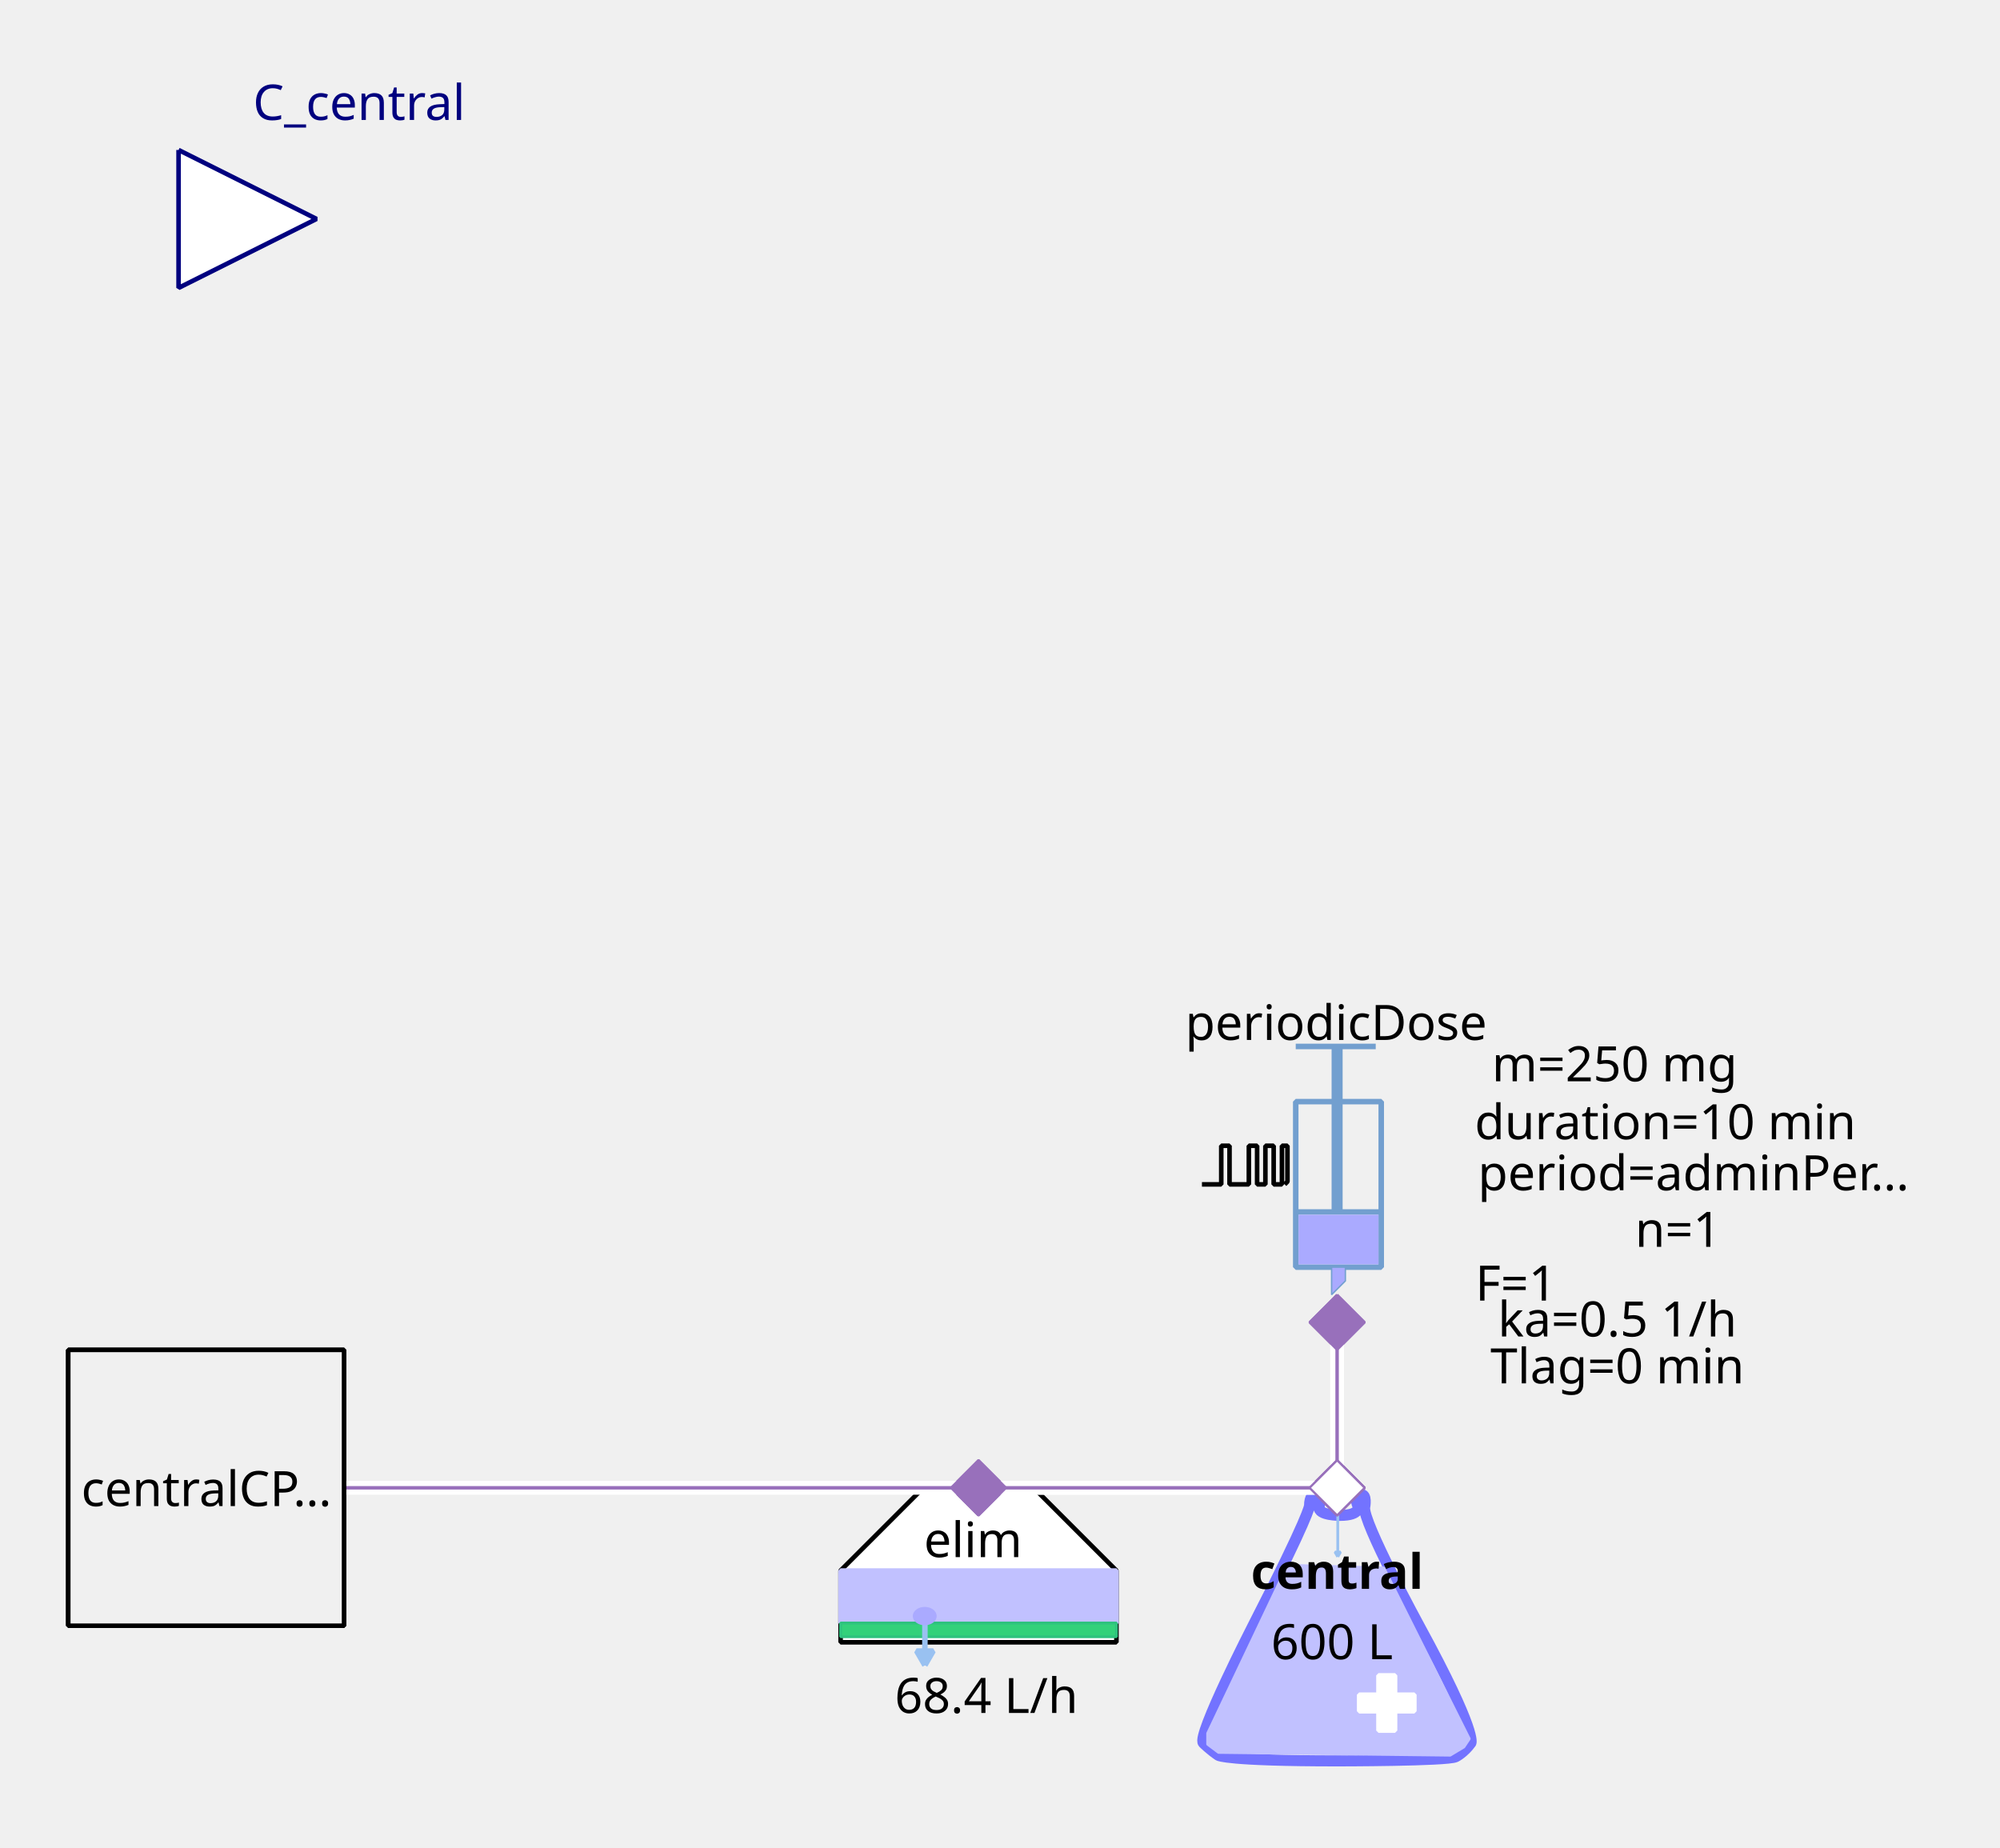
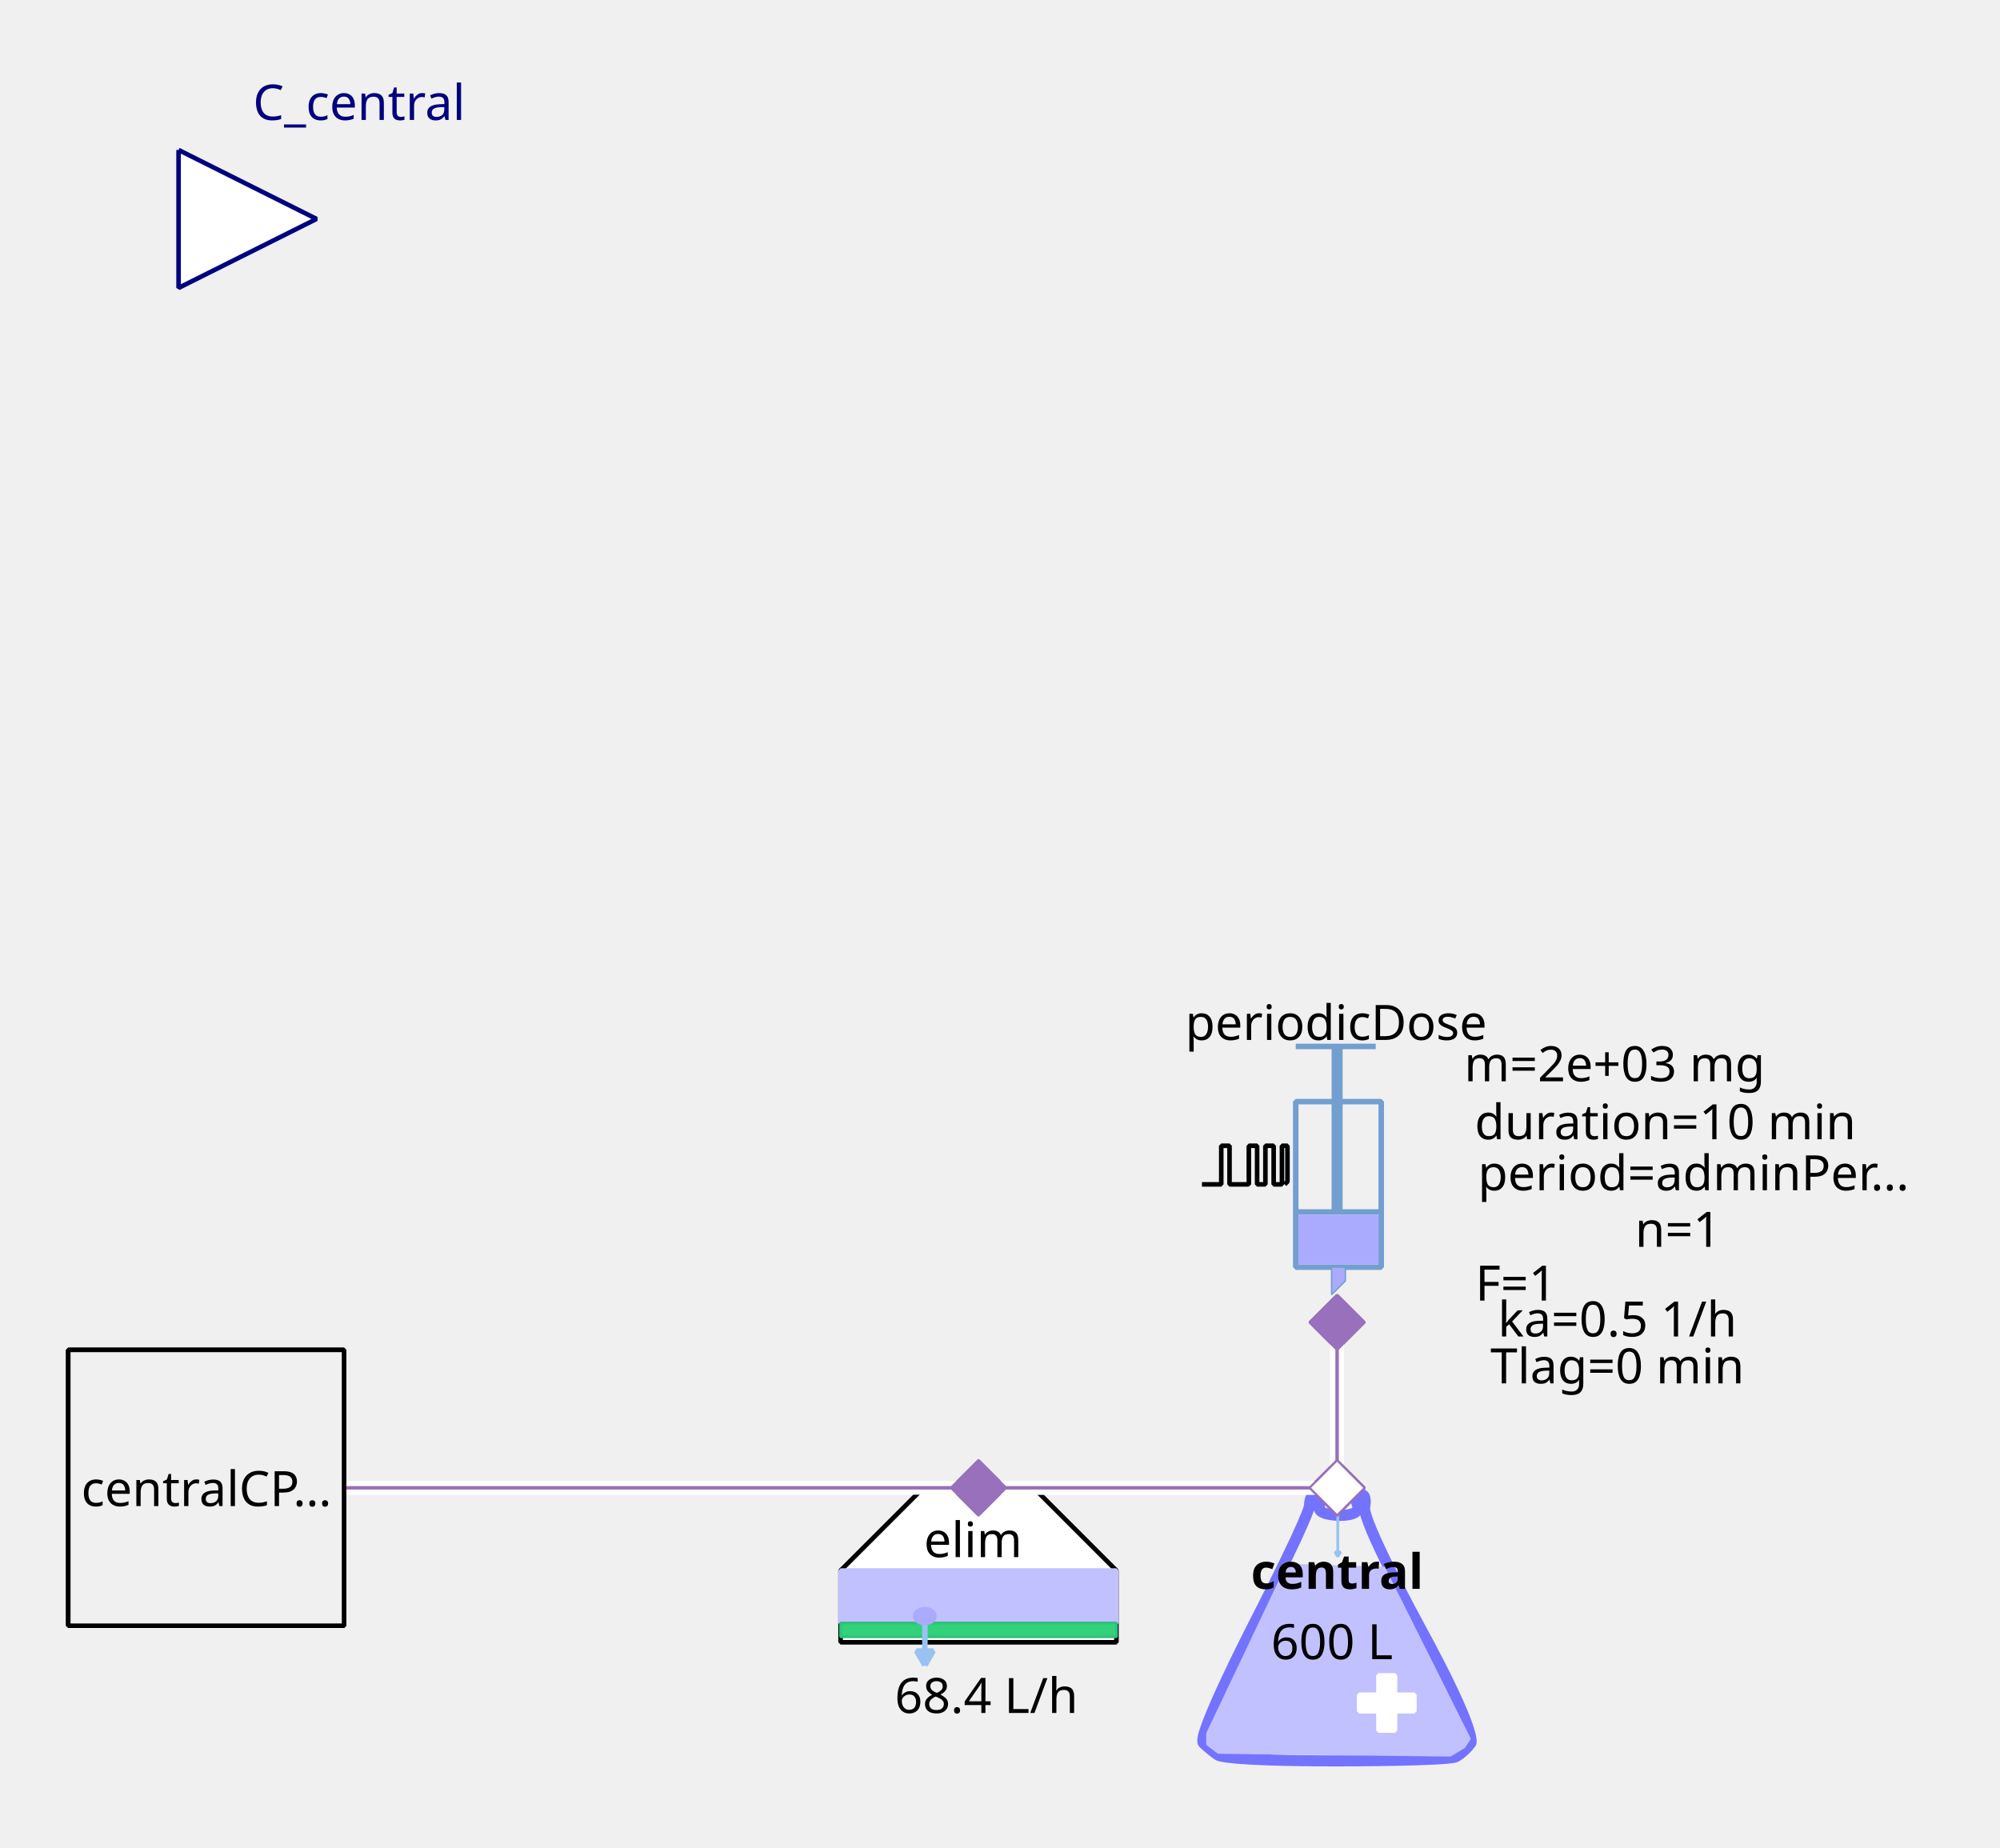
<svg xmlns="http://www.w3.org/2000/svg" width="115.711mm" height="106.892mm" viewBox="0 0 328 303" version="1.2" baseProfile="tiny">
  <defs>
</defs>
  <g fill="none" stroke="black" stroke-width="1" fill-rule="evenodd" stroke-linecap="square" stroke-linejoin="bevel">
    <g fill="none" stroke="#7373ff" stroke-opacity="1" stroke-width="8" stroke-linecap="butt" stroke-linejoin="miter" stroke-miterlimit="1" transform="matrix(0.22619,0,0,-0.22619,219.06,266.619)" font-family="Sans" font-size="10" font-weight="400" font-style="normal">
      <path vector-effect="none" fill-rule="evenodd" d="M-19,87 C-19,87 -19,80 -60,0 C-60,0 -101,-80 -96,-85 C-96,-85 -91,-90 -85,-94 C-85,-94 -79,-98 1,-98 C1,-98 81,-98 87,-95 C87,-95 93,-92 98,-85 C98,-85 103,-78 61,-1 C61,-1 19,76 21,86 C21,86 23,96 18,95 C18,95 13,94 16,87 C16,87 19,80 3,80 C3,80 -13,80 -12,86 C-12,86 -11,92 -12,94 C-12,94 -13,96 -16,95 C-16,95 -19,94 -19,87 " />
    </g>
    <g fill="#c1c1ff" fill-opacity="1" stroke="#c1c1ff" stroke-opacity="1" stroke-width="1.75" stroke-linecap="butt" stroke-linejoin="miter" stroke-miterlimit="1" transform="matrix(0.22619,0,0,-0.22619,219.06,272.5)" font-family="Sans" font-size="10" font-weight="400" font-style="normal">
      <path vector-effect="none" fill-rule="evenodd" d="M-35,70 L-93,-52 L-93,-60 L-85,-66 L83,-68 L93,-62 L97,-56 L35,68 L-35,70" />
    </g>
    <g fill="#ffffff" fill-opacity="1" stroke="#ffffff" stroke-opacity="1" stroke-width="1" stroke-linecap="butt" stroke-linejoin="miter" stroke-miterlimit="1" transform="matrix(0.22619,0,0,0.22619,227.429,279.286)" font-family="Sans" font-size="10" font-weight="400" font-style="normal">
      <rect vector-effect="non-scaling-stroke" x="-6" y="-20" width="12" height="40" />
    </g>
    <g fill="#ffffff" fill-opacity="1" stroke="#ffffff" stroke-opacity="1" stroke-width="1" stroke-linecap="butt" stroke-linejoin="miter" stroke-miterlimit="1" transform="matrix(0,0.22619,-0.22619,0,227.429,279.286)" font-family="Sans" font-size="10" font-weight="400" font-style="normal">
      <rect vector-effect="non-scaling-stroke" x="-6" y="-20" width="12" height="40" />
    </g>
    <g fill="none" stroke="#99c1f1" stroke-opacity="1" stroke-width="2" stroke-linecap="butt" stroke-linejoin="miter" stroke-miterlimit="1" transform="matrix(0.22619,0,0,-0.22619,219.392,251.697)" font-family="Sans" font-size="10" font-weight="400" font-style="normal">
      <path vector-effect="none" fill-rule="evenodd" d="M0,16 L0,-16" />
    </g>
    <g fill="#99c1f1" fill-opacity="1" stroke="#99c1f1" stroke-opacity="1" stroke-width="2" stroke-linecap="butt" stroke-linejoin="miter" stroke-miterlimit="1" transform="matrix(0.22619,0,0,-0.22619,219.392,251.697)" font-family="Sans" font-size="10" font-weight="400" font-style="normal">
      <path vector-effect="none" fill-rule="evenodd" d="M0,-16 L2,-12.536 L-2,-12.536 L0,-16" />
    </g>
    <g fill="none" stroke="#000000" stroke-opacity="1" stroke-width="1" stroke-linecap="butt" stroke-linejoin="miter" stroke-miterlimit="1" transform="matrix(1,0,0,1,219.286,257.571)" font-family="Noto Sans" font-size="8" font-weight="700" font-style="normal">
      <text fill="#000000" fill-opacity="1" stroke="none" xml:space="preserve" x="-14.141" y="3" font-family="Noto Sans" font-size="8" font-weight="700" font-style="normal">central</text>
    </g>
    <g fill="none" stroke="#000000" stroke-opacity="1" stroke-width="1" stroke-linecap="butt" stroke-linejoin="miter" stroke-miterlimit="1" transform="matrix(1,0,0,1,219.06,269.107)" font-family="Noto Sans" font-size="8" font-weight="400" font-style="normal">
      <text fill="#000000" fill-opacity="1" stroke="none" xml:space="preserve" x="-0.606" y="3" font-family="Noto Sans" font-size="8" font-weight="400" font-style="normal" text-anchor="middle">600 L</text>
    </g>
    <g fill="#ffffff" fill-opacity="1" stroke="#9870bb" stroke-opacity="1" stroke-width="8" stroke-linecap="butt" stroke-linejoin="miter" stroke-miterlimit="1" transform="matrix(0.0452381,0,0,-0.0452381,219.286,244)" font-family="Sans" font-size="10" font-weight="400" font-style="normal">
      <path vector-effect="none" fill-rule="evenodd" d="M-100,0 L0,100 L100,0 L0,-100 L-100,0" />
    </g>
    <g fill="#ffffff" fill-opacity="1" stroke="#000000" stroke-opacity="1" stroke-width="1" stroke-linecap="butt" stroke-linejoin="miter" stroke-miterlimit="1" transform="matrix(0.22619,0,0,-0.22619,160.476,266.619)" font-family="Sans" font-size="10" font-weight="400" font-style="normal">
      <path vector-effect="non-scaling-stroke" fill-rule="evenodd" d="M-40,100 L40,100 L100,40 L100,-12 L80,-12 L-76,-12 L-100,-12 L-100,40 L-100,40 L-40,100" />
    </g>
    <g fill="none" stroke="#000000" stroke-opacity="1" stroke-width="1" stroke-linecap="butt" stroke-linejoin="miter" stroke-miterlimit="1" transform="matrix(1,0,0,1,159.571,252.369)" font-family="Noto Sans" font-size="8" font-weight="400" font-style="normal">
      <text fill="#000000" fill-opacity="1" stroke="none" xml:space="preserve" x="-8.047" y="3" font-family="Noto Sans" font-size="8" font-weight="400" font-style="normal">elim</text>
    </g>
    <g fill="#c1c1ff" fill-opacity="1" stroke="#c1c1ff" stroke-opacity="1" stroke-width="1" stroke-linecap="butt" stroke-linejoin="miter" stroke-miterlimit="1" transform="matrix(0.22619,0,0,0.22619,160.476,261.869)" font-family="Sans" font-size="10" font-weight="400" font-style="normal">
      <rect vector-effect="non-scaling-stroke" x="-100" y="-19" width="200" height="38" />
    </g>
    <g fill="#33d17a" fill-opacity="1" stroke="#2ec27e" stroke-opacity="1" stroke-width="2" stroke-linecap="butt" stroke-linejoin="miter" stroke-miterlimit="1" transform="matrix(0.22619,0,0,0.22619,160.476,267.298)" font-family="Sans" font-size="10" font-weight="400" font-style="normal">
      <rect x="-100" y="-5" width="200" height="10" />
    </g>
    <g fill="none" stroke="#99c1f1" stroke-opacity="1" stroke-width="4" stroke-linecap="butt" stroke-linejoin="miter" stroke-miterlimit="1" transform="matrix(0.22619,0,0,-0.22619,151.683,269.496)" font-family="Sans" font-size="10" font-weight="400" font-style="normal">
      <path vector-effect="none" fill-rule="evenodd" d="M0,16 L0,-16" />
    </g>
    <g fill="#99c1f1" fill-opacity="1" stroke="#99c1f1" stroke-opacity="1" stroke-width="4" stroke-linecap="butt" stroke-linejoin="miter" stroke-miterlimit="1" transform="matrix(0.22619,0,0,-0.22619,151.683,269.496)" font-family="Sans" font-size="10" font-weight="400" font-style="normal">
      <path vector-effect="none" fill-rule="evenodd" d="M0,-16 L6,-5.608 L-6,-5.608 L0,-16" />
    </g>
    <g fill="#aaaaff" fill-opacity="1" stroke="#aaaaff" stroke-opacity="1" stroke-width="1" stroke-linecap="butt" stroke-linejoin="miter" stroke-miterlimit="1" transform="matrix(0.22619,0,0,-0.22619,151.655,265.036)" font-family="Sans" font-size="10" font-weight="400" font-style="normal">
      <path vector-effect="non-scaling-stroke" fill-rule="evenodd" d="M7,0 C7,-2.761 3.866,-5 0,-5 C-3.866,-5 -7,-2.761 -7,0 C-7,2.761 -3.866,5 0,5 C3.866,5 7,2.761 7,0 " />
    </g>
    <g fill="none" stroke="#000000" stroke-opacity="1" stroke-width="1" stroke-linecap="butt" stroke-linejoin="miter" stroke-miterlimit="1" transform="matrix(1,0,0,1,161.155,277.929)" font-family="Noto Sans" font-size="8" font-weight="400" font-style="normal">
      <text fill="#000000" fill-opacity="1" stroke="none" xml:space="preserve" x="0.613" y="3" font-family="Noto Sans" font-size="8" font-weight="400" font-style="normal" text-anchor="middle">68.4 L/h</text>
    </g>
    <g fill="#9870bb" fill-opacity="1" stroke="#9870bb" stroke-opacity="1" stroke-width="8" stroke-linecap="butt" stroke-linejoin="miter" stroke-miterlimit="1" transform="matrix(0.0452381,0,0,-0.0452381,160.476,244)" font-family="Sans" font-size="10" font-weight="400" font-style="normal">
      <path vector-effect="none" fill-rule="evenodd" d="M-100,0 L0,100 L100,0 L0,-100 L-100,0" />
    </g>
    <g fill="none" stroke="#729fcf" stroke-opacity="1" stroke-width="4" stroke-linecap="butt" stroke-linejoin="miter" stroke-miterlimit="1" transform="matrix(0.22619,0,0,0.22619,215.214,195.595)" font-family="Sans" font-size="10" font-weight="400" font-style="normal">
      <rect x="-12" y="-66" width="62" height="120" />
    </g>
    <g fill="none" stroke="#729fcf" stroke-opacity="1" stroke-width="8" stroke-linecap="butt" stroke-linejoin="miter" stroke-miterlimit="1" transform="matrix(0.22619,0,0,-0.22619,219.286,176.369)" font-family="Sans" font-size="10" font-weight="400" font-style="normal">
      <path vector-effect="none" fill-rule="evenodd" d="M0,21 L0,-99" />
    </g>
    <g fill="none" stroke="#729fcf" stroke-opacity="1" stroke-width="4" stroke-linecap="butt" stroke-linejoin="miter" stroke-miterlimit="1" transform="matrix(0.22619,0,0,-0.22619,219.06,171.619)" font-family="Sans" font-size="10" font-weight="400" font-style="normal">
      <path vector-effect="none" fill-rule="evenodd" d="M-29,0 L29,0" />
    </g>
    <g fill="none" stroke="#729fcf" stroke-opacity="1" stroke-width="4" stroke-linecap="butt" stroke-linejoin="miter" stroke-miterlimit="1" transform="matrix(0.22619,0,0,-0.22619,219.512,198.762)" font-family="Sans" font-size="10" font-weight="400" font-style="normal">
      <path vector-effect="none" fill-rule="evenodd" d="M-31,0 L31,0" />
    </g>
    <g fill="#aaaaff" fill-opacity="1" stroke="none" transform="matrix(0.22619,0,0,0.22619,219.512,203.286)" font-family="Sans" font-size="10" font-weight="400" font-style="normal">
      <rect vector-effect="non-scaling-stroke" x="-29" y="-18" width="58" height="36" />
    </g>
    <g fill="none" stroke="#000000" stroke-opacity="1" stroke-width="1" stroke-linecap="butt" stroke-linejoin="miter" stroke-miterlimit="1" transform="matrix(1,0,0,1,219.06,167.548)" font-family="Noto Sans" font-size="8" font-weight="400" font-style="normal">
      <text fill="#000000" fill-opacity="1" stroke="none" xml:space="preserve" x="-24.688" y="3" font-family="Noto Sans" font-size="8" font-weight="400" font-style="normal">periodicDose</text>
    </g>
    <g fill="#aaaaff" fill-opacity="1" stroke="#729fcf" stroke-opacity="1" stroke-width="1" stroke-linecap="butt" stroke-linejoin="miter" stroke-miterlimit="1" transform="matrix(0.22619,0,0,-0.22619,218.833,210.071)" font-family="Sans" font-size="10" font-weight="400" font-style="normal">
      <path vector-effect="none" fill-rule="evenodd" d="M-2,10 L-2,-10 L8,0 L8,10 L-2,10" />
    </g>
    <g fill="none" stroke="#000000" stroke-opacity="1" stroke-width="1" stroke-linecap="butt" stroke-linejoin="miter" stroke-miterlimit="1" transform="matrix(1,0,0,1,277.869,174.333)" font-family="Noto Sans" font-size="8" font-weight="400" font-style="normal">
-       <text fill="#000000" fill-opacity="1" stroke="none" xml:space="preserve" x="-13.073" y="3" font-family="Noto Sans" font-size="8" font-weight="400" font-style="normal" text-anchor="middle">m=250 mg</text>
+       <text fill="#000000" fill-opacity="1" stroke="none" xml:space="preserve" x="-13.073" y="3" font-family="Noto Sans" font-size="8" font-weight="400" font-style="normal" text-anchor="middle">m=2e+03 mg</text>
    </g>
    <g fill="none" stroke="#000000" stroke-opacity="1" stroke-width="1" stroke-linecap="butt" stroke-linejoin="miter" stroke-miterlimit="1" transform="matrix(1,0,0,1,278.774,192.202)" font-family="Noto Sans" font-size="8" font-weight="400" font-style="normal">
      <text fill="#000000" fill-opacity="1" stroke="none" xml:space="preserve" x="-36.406" y="3" font-family="Noto Sans" font-size="8" font-weight="400" font-style="normal">period=adminPer…</text>
    </g>
    <g fill="none" stroke="#000000" stroke-opacity="1" stroke-width="1" stroke-linecap="butt" stroke-linejoin="miter" stroke-miterlimit="1" transform="matrix(1,0,0,1,277.869,183.833)" font-family="Noto Sans" font-size="8" font-weight="400" font-style="normal">
      <text fill="#000000" fill-opacity="1" stroke="none" xml:space="preserve" x="-4.753" y="3" font-family="Noto Sans" font-size="8" font-weight="400" font-style="normal" text-anchor="middle">duration=10 min</text>
    </g>
    <g fill="none" stroke="#000000" stroke-opacity="1" stroke-width="1" stroke-linecap="butt" stroke-linejoin="miter" stroke-miterlimit="1" transform="matrix(1,0,0,1,278.548,201.476)" font-family="Noto Sans" font-size="8" font-weight="400" font-style="normal">
      <text fill="#000000" fill-opacity="1" stroke="none" xml:space="preserve" x="-3.361" y="3" font-family="Noto Sans" font-size="8" font-weight="400" font-style="normal" text-anchor="middle">n=1</text>
    </g>
    <g fill="none" stroke="#000000" stroke-opacity="1" stroke-width="1" stroke-linecap="butt" stroke-linejoin="miter" stroke-miterlimit="1" transform="matrix(1,0,0,1,270.179,210.298)" font-family="Noto Sans" font-size="8" font-weight="400" font-style="normal">
      <text fill="#000000" fill-opacity="1" stroke="none" xml:space="preserve" x="-21.572" y="3" font-family="Noto Sans" font-size="8" font-weight="400" font-style="normal" text-anchor="middle">F=1</text>
    </g>
    <g fill="none" stroke="#000000" stroke-opacity="1" stroke-width="1" stroke-linecap="butt" stroke-linejoin="miter" stroke-miterlimit="1" transform="matrix(0.22619,0,0,-0.22619,204.131,191.118)" font-family="Sans" font-size="10" font-weight="400" font-style="normal">
      <path vector-effect="non-scaling-stroke" fill-rule="evenodd" d="M-31,-13.793 L-17,-13.793 L-17,14.207 L-11,14.207 L-11,-13.793 L3,-13.793 L3,14.207 L9,14.207 L9,-13.793 L15,-13.793 L15,14.207 L21,14.207 L21,-13.793 L27,-13.793 L27,14.207 L31,14.207 L31,-11.793 L29,-13.793" />
    </g>
    <g fill="none" stroke="#000000" stroke-opacity="1" stroke-width="1" stroke-linecap="butt" stroke-linejoin="miter" stroke-miterlimit="1" transform="matrix(1,0,0,1,270.179,216.179)" font-family="Noto Sans" font-size="8" font-weight="400" font-style="normal">
      <text fill="#000000" fill-opacity="1" stroke="none" xml:space="preserve" x="-4.932" y="3" font-family="Noto Sans" font-size="8" font-weight="400" font-style="normal" text-anchor="middle">ka=0.5 1/h</text>
    </g>
    <g fill="none" stroke="#000000" stroke-opacity="1" stroke-width="1" stroke-linecap="butt" stroke-linejoin="miter" stroke-miterlimit="1" transform="matrix(1,0,0,1,270.179,223.869)" font-family="Noto Sans" font-size="8" font-weight="400" font-style="normal">
      <text fill="#000000" fill-opacity="1" stroke="none" xml:space="preserve" x="-4.932" y="3" font-family="Noto Sans" font-size="8" font-weight="400" font-style="normal" text-anchor="middle">Tlag=0 min</text>
    </g>
    <g fill="#9870bb" fill-opacity="1" stroke="#9870bb" stroke-opacity="1" stroke-width="8" stroke-linecap="butt" stroke-linejoin="miter" stroke-miterlimit="1" transform="matrix(0,0.0452381,0.0452381,0,219.286,216.857)" font-family="Sans" font-size="10" font-weight="400" font-style="normal">
      <path vector-effect="none" fill-rule="evenodd" d="M-100,0 L0,100 L100,0 L0,-100 L-100,0" />
    </g>
    <g fill="#ffffff" fill-opacity="1" stroke="#00007f" stroke-opacity="1" stroke-width="1" stroke-linecap="butt" stroke-linejoin="miter" stroke-miterlimit="1" transform="matrix(0.22619,0,0,-0.22619,51.9048,35.9048)" font-family="Sans" font-size="10" font-weight="400" font-style="normal">
      <path vector-effect="non-scaling-stroke" fill-rule="evenodd" d="M-100,50 L0,0 L-100,-50 L-100,50" />
    </g>
    <g fill="none" stroke="#00007f" stroke-opacity="1" stroke-width="1" stroke-linecap="butt" stroke-linejoin="miter" stroke-miterlimit="1" transform="matrix(1,0,0,1,51.9048,-2.54762)" font-family="Noto Sans" font-size="8.078" font-weight="400" font-style="normal">
      <text fill="#00007f" fill-opacity="1" stroke="none" xml:space="preserve" x="-10.422" y="22.219" font-family="Noto Sans" font-size="8.078" font-weight="400" font-style="normal">C_central</text>
    </g>
    <g fill="#f0f0f0" fill-opacity="1" stroke="#000000" stroke-opacity="1" stroke-width="1" stroke-linecap="butt" stroke-linejoin="miter" stroke-miterlimit="1" transform="matrix(0.22619,0,0,-0.22619,33.8095,244)" font-family="Sans" font-size="10" font-weight="400" font-style="normal">
      <rect vector-effect="non-scaling-stroke" x="-100" y="-100" width="200" height="200" />
    </g>
    <g fill="none" stroke="#000000" stroke-opacity="1" stroke-width="1" stroke-linecap="butt" stroke-linejoin="miter" stroke-miterlimit="1" transform="matrix(1,0,0,1,33.8095,244)" font-family="Noto Sans" font-size="8" font-weight="400" font-style="normal">
      <text fill="#000000" fill-opacity="1" stroke="none" xml:space="preserve" x="-20.484" y="3" font-family="Noto Sans" font-size="8" font-weight="400" font-style="normal">centralCP…</text>
    </g>
    <g fill="#ffffff" fill-opacity="1" stroke="none" transform="matrix(2.2619,0,0,-2.2619,260,244)" font-family="Sans" font-size="10" font-weight="400" font-style="normal">
      <path vector-effect="none" fill-rule="nonzero" d="M-18,0.5 L-44,0.5 L-44.5,0.5 L-44.5,-0.5 L-44,-0.5 L-18,-0.5 L-17.5,-0.5 L-17.5,0.5 L-18,0.5" />
    </g>
    <g fill="none" stroke="#9870bb" stroke-opacity="1" stroke-width="0.25" stroke-linecap="butt" stroke-linejoin="miter" stroke-miterlimit="1" transform="matrix(2.2619,0,0,-2.2619,260,244)" font-family="Sans" font-size="10" font-weight="400" font-style="normal">
      <path vector-effect="none" fill-rule="evenodd" d="M-18,0 L-44,0" />
    </g>
    <g fill="#9870bb" fill-opacity="1" stroke="#9870bb" stroke-opacity="1" stroke-width="8" stroke-linecap="butt" stroke-linejoin="miter" stroke-miterlimit="1" transform="matrix(0.0452381,0,0,-0.0452381,160.476,244)" font-family="Sans" font-size="10" font-weight="400" font-style="normal">
      <path vector-effect="none" fill-rule="evenodd" d="M-100,0 L0,100 L100,0 L0,-100 L-100,0" />
    </g>
    <g fill="#ffffff" fill-opacity="1" stroke="#9870bb" stroke-opacity="1" stroke-width="8" stroke-linecap="butt" stroke-linejoin="miter" stroke-miterlimit="1" transform="matrix(0.0452381,0,0,-0.0452381,219.286,244)" font-family="Sans" font-size="10" font-weight="400" font-style="normal">
      <path vector-effect="none" fill-rule="evenodd" d="M-100,0 L0,100 L100,0 L0,-100 L-100,0" />
    </g>
    <g fill="#ffffff" fill-opacity="1" stroke="none" transform="matrix(2.2619,0,0,-2.2619,260,244)" font-family="Sans" font-size="10" font-weight="400" font-style="normal">
      <path vector-effect="none" fill-rule="nonzero" d="M-18.5,12 L-18.5,0 L-18.5,-0.5 L-17.5,-0.5 L-17.5,0 L-17.5,12 L-17.5,12.5 L-18.5,12.5 L-18.5,12" />
    </g>
    <g fill="none" stroke="#9870bb" stroke-opacity="1" stroke-width="0.25" stroke-linecap="butt" stroke-linejoin="miter" stroke-miterlimit="1" transform="matrix(2.2619,0,0,-2.2619,260,244)" font-family="Sans" font-size="10" font-weight="400" font-style="normal">
      <path vector-effect="none" fill-rule="evenodd" d="M-18,12 L-18,0" />
    </g>
    <g fill="#9870bb" fill-opacity="1" stroke="#9870bb" stroke-opacity="1" stroke-width="8" stroke-linecap="butt" stroke-linejoin="miter" stroke-miterlimit="1" transform="matrix(0,0.0452381,0.0452381,0,219.286,216.857)" font-family="Sans" font-size="10" font-weight="400" font-style="normal">
      <path vector-effect="none" fill-rule="evenodd" d="M-100,0 L0,100 L100,0 L0,-100 L-100,0" />
    </g>
    <g fill="#ffffff" fill-opacity="1" stroke="#9870bb" stroke-opacity="1" stroke-width="8" stroke-linecap="butt" stroke-linejoin="miter" stroke-miterlimit="1" transform="matrix(0.0452381,0,0,-0.0452381,219.286,244)" font-family="Sans" font-size="10" font-weight="400" font-style="normal">
      <path vector-effect="none" fill-rule="evenodd" d="M-100,0 L0,100 L100,0 L0,-100 L-100,0" />
    </g>
    <g fill="#ffffff" fill-opacity="1" stroke="none" transform="matrix(2.2619,0,0,-2.2619,260,244)" font-family="Sans" font-size="10" font-weight="400" font-style="normal">
      <path vector-effect="none" fill-rule="nonzero" d="M-18,0.5 L-100,0.5 L-100.5,0.5 L-100.5,-0.5 L-100,-0.5 L-18,-0.5 L-17.5,-0.5 L-17.5,0.5 L-18,0.5" />
    </g>
    <g fill="none" stroke="#9870bb" stroke-opacity="1" stroke-width="0.25" stroke-linecap="butt" stroke-linejoin="miter" stroke-miterlimit="1" transform="matrix(2.2619,0,0,-2.2619,260,244)" font-family="Sans" font-size="10" font-weight="400" font-style="normal">
      <path vector-effect="none" fill-rule="evenodd" d="M-18,0 L-100,0" />
    </g>
    <g fill="#f0f0f0" fill-opacity="1" stroke="#000000" stroke-opacity="1" stroke-width="1" stroke-linecap="butt" stroke-linejoin="miter" stroke-miterlimit="1" transform="matrix(0.22619,0,0,-0.22619,33.8095,244)" font-family="Sans" font-size="10" font-weight="400" font-style="normal">
      <rect vector-effect="non-scaling-stroke" x="-100" y="-100" width="200" height="200" />
    </g>
    <g fill="none" stroke="#000000" stroke-opacity="1" stroke-width="1" stroke-linecap="butt" stroke-linejoin="miter" stroke-miterlimit="1" transform="matrix(1,0,0,1,33.8095,244)" font-family="Noto Sans" font-size="8" font-weight="400" font-style="normal">
      <text fill="#000000" fill-opacity="1" stroke="none" xml:space="preserve" x="-20.484" y="3" font-family="Noto Sans" font-size="8" font-weight="400" font-style="normal">centralCP…</text>
    </g>
    <g fill="#9870bb" fill-opacity="1" stroke="#9870bb" stroke-opacity="1" stroke-width="8" stroke-linecap="butt" stroke-linejoin="miter" stroke-miterlimit="1" transform="matrix(0.0452381,0,0,-0.0452381,160.476,244)" font-family="Sans" font-size="10" font-weight="400" font-style="normal">
      <path vector-effect="none" fill-rule="evenodd" d="M-100,0 L0,100 L100,0 L0,-100 L-100,0" />
    </g>
    <g fill="#ffffff" fill-opacity="1" stroke="#9870bb" stroke-opacity="1" stroke-width="8" stroke-linecap="butt" stroke-linejoin="miter" stroke-miterlimit="1" transform="matrix(0.0452381,0,0,-0.0452381,219.286,244)" font-family="Sans" font-size="10" font-weight="400" font-style="normal">
      <path vector-effect="none" fill-rule="evenodd" d="M-100,0 L0,100 L100,0 L0,-100 L-100,0" />
    </g>
    <g fill="none" stroke="#000000" stroke-opacity="0" stroke-width="2" stroke-linecap="square" stroke-linejoin="bevel" transform="matrix(2.2619,0,0,-2.2619,219.286,266.619)" font-family="Sans" font-size="10" font-weight="400" font-style="normal">
      <polyline fill="none" vector-effect="non-scaling-stroke" points="-1,0 1,0 " />
      <polyline fill="none" vector-effect="non-scaling-stroke" points="0,-1 0,1 " />
    </g>
    <g fill="none" stroke="#000000" stroke-opacity="0" stroke-width="2" stroke-linecap="square" stroke-linejoin="bevel" transform="matrix(2.2619,0,0,-2.2619,160.476,266.619)" font-family="Sans" font-size="10" font-weight="400" font-style="normal">
      <polyline fill="none" vector-effect="non-scaling-stroke" points="-1,0 1,0 " />
      <polyline fill="none" vector-effect="non-scaling-stroke" points="0,-1 0,1 " />
    </g>
    <g fill="none" stroke="#000000" stroke-opacity="0" stroke-width="2" stroke-linecap="square" stroke-linejoin="bevel" transform="matrix(2.2619,0,0,-2.2619,219.286,194.238)" font-family="Sans" font-size="10" font-weight="400" font-style="normal">
      <polyline fill="none" vector-effect="non-scaling-stroke" points="-1,0 1,0 " />
      <polyline fill="none" vector-effect="non-scaling-stroke" points="0,-1 0,1 " />
    </g>
    <g fill="none" stroke="#000000" stroke-opacity="0" stroke-width="2" stroke-linecap="square" stroke-linejoin="bevel" transform="matrix(2.2619,0,0,-2.2619,51.9048,35.9048)" font-family="Sans" font-size="10" font-weight="400" font-style="normal">
      <polyline fill="none" vector-effect="non-scaling-stroke" points="-1,0 1,0 " />
      <polyline fill="none" vector-effect="non-scaling-stroke" points="0,-1 0,1 " />
    </g>
    <g fill="none" stroke="#000000" stroke-opacity="0" stroke-width="2" stroke-linecap="square" stroke-linejoin="bevel" transform="matrix(2.2619,0,0,-2.2619,33.8095,244)" font-family="Sans" font-size="10" font-weight="400" font-style="normal">
      <polyline fill="none" vector-effect="non-scaling-stroke" points="-1,0 1,0 " />
      <polyline fill="none" vector-effect="non-scaling-stroke" points="0,-1 0,1 " />
    </g>
  </g>
</svg>
